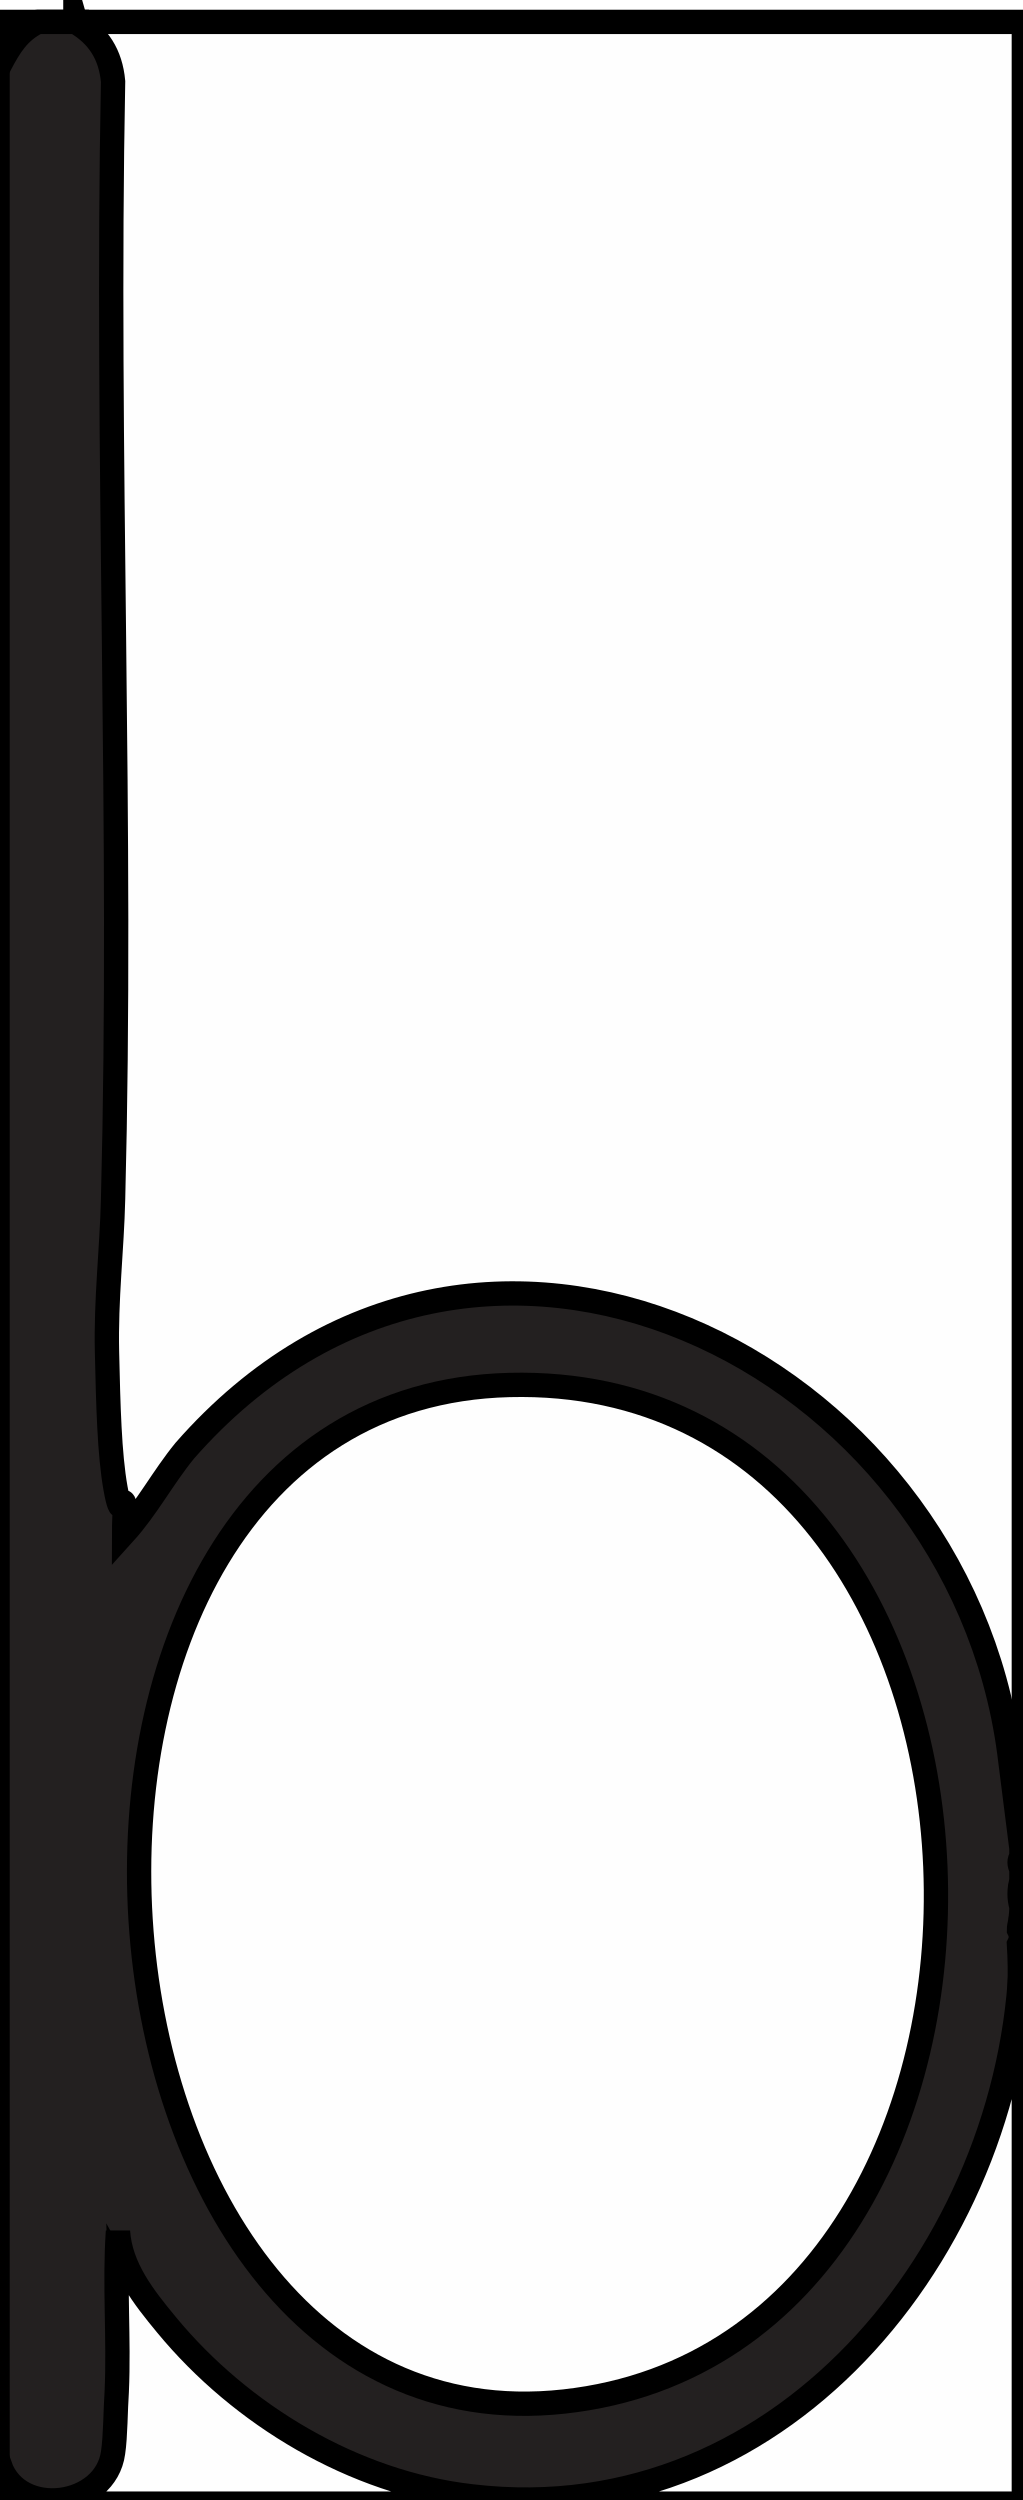
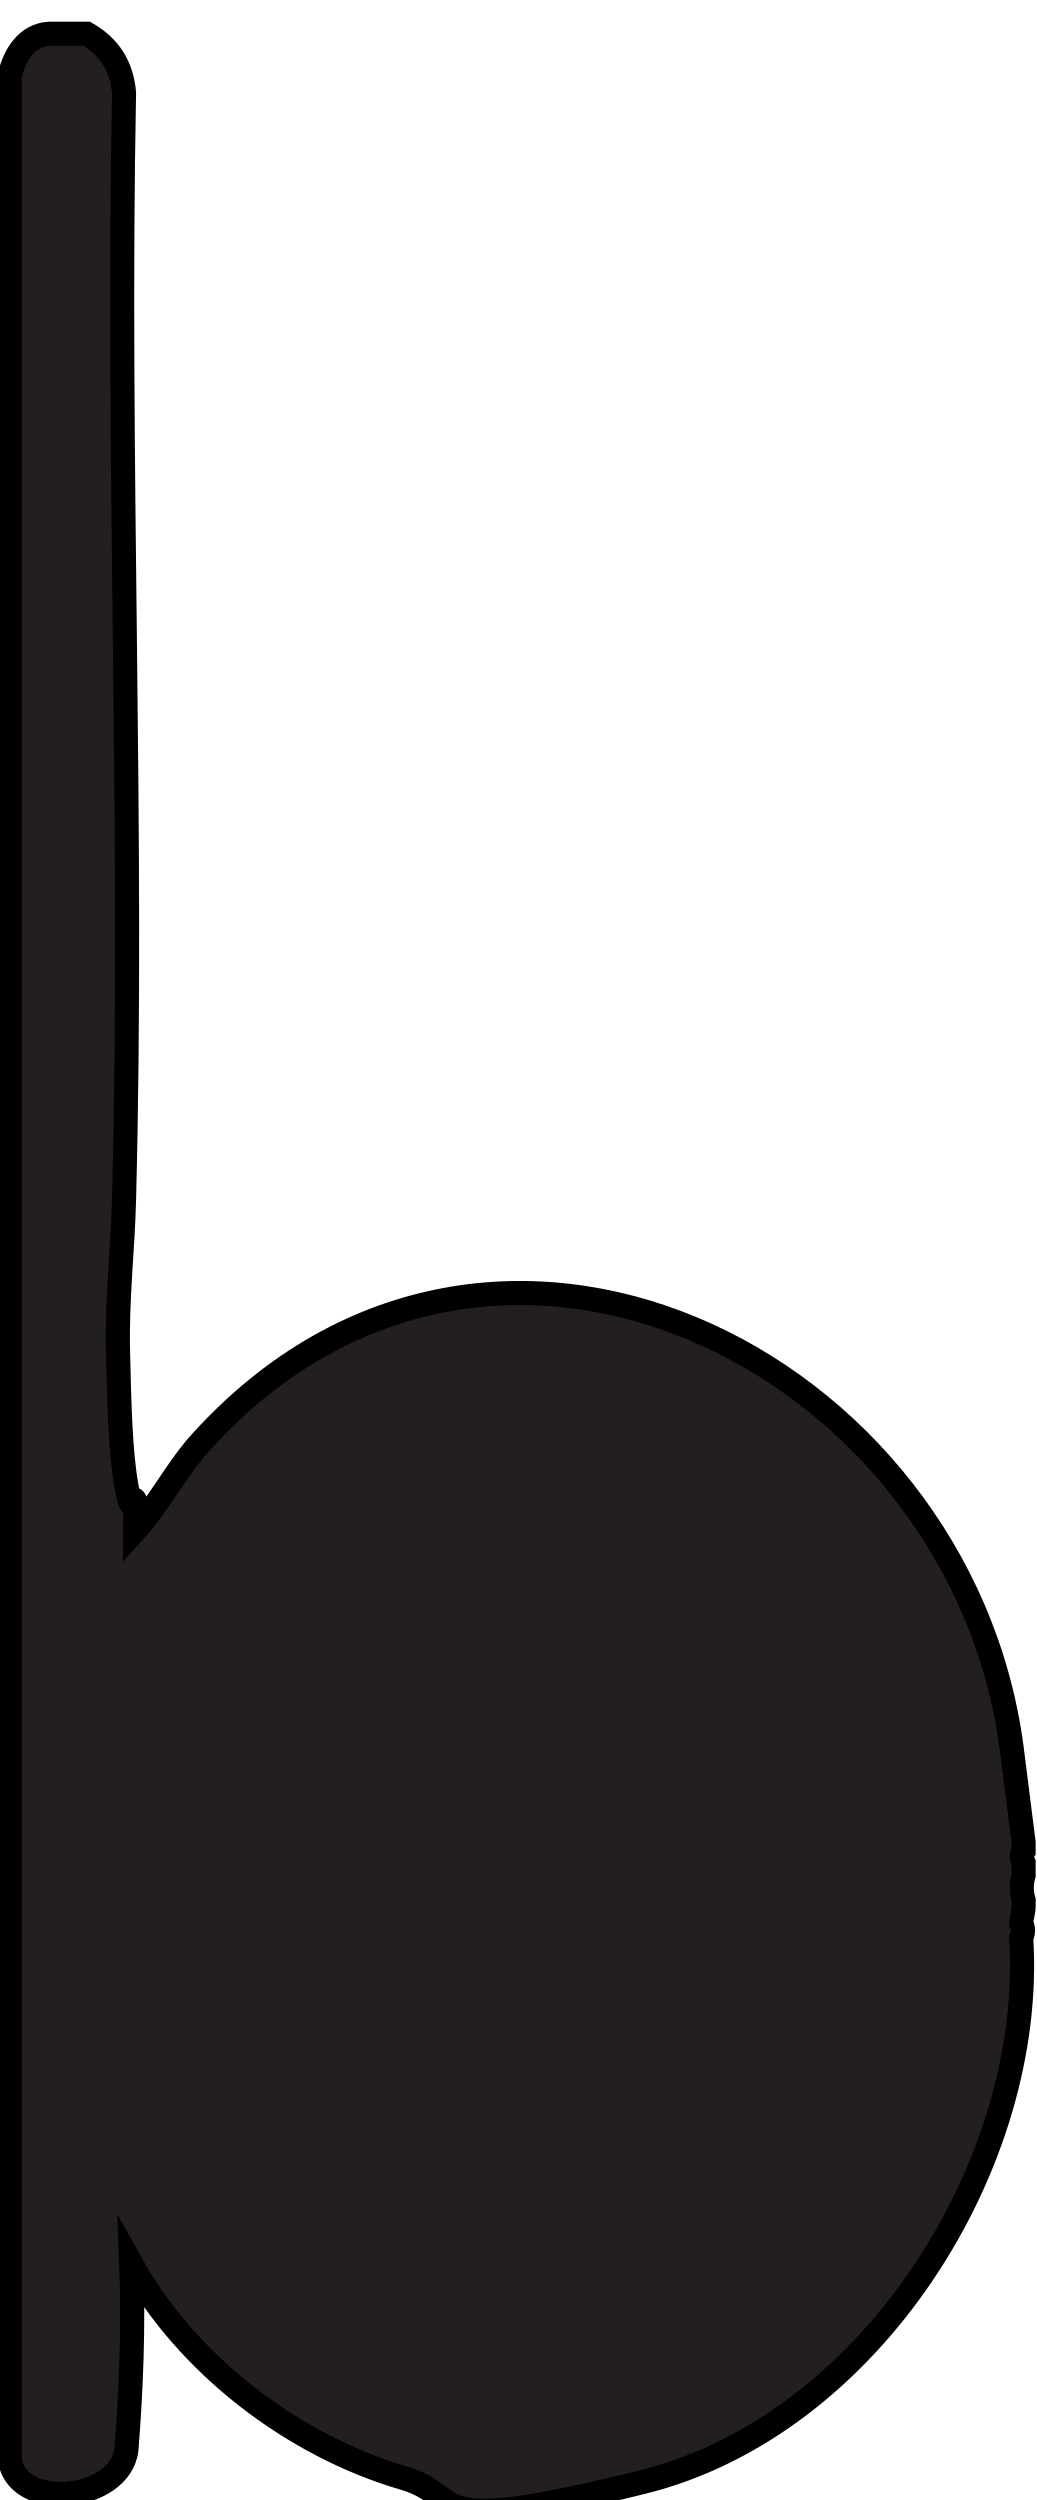
- <svg xmlns="http://www.w3.org/2000/svg" id="Layer_2" version="1.1" viewBox="0 0 84.1 205.6">
+ <svg xmlns="http://www.w3.org/2000/svg" id="Layer_2" version="1.1" viewBox="-1 -1 86.1 207.6">
  <defs>
    <style>
-       .st0 {
-         fill: #f4f4f4;
-       }
- 
-       .st0, .st1, .st2, .st3, .st4, .st5, .st6 {
+       .st6 {
+         fill: #231f20;
        stroke: #000;
        stroke-miterlimit: 10;
        stroke-width: 2px;
      }
- 
-       .st1 {
-         fill: #908f8f;
-       }
- 
-       .st2 {
-         fill: #fefefe;
-       }
- 
-       .st3 {
-         fill: #9a9999;
-       }
- 
-       .st4 {
-         fill: #a9a7a7;
-       }
- 
-       .st5 {
-         fill: #f0f0f0;
-       }
- 
-       .st6 {
-         fill: #232020;
-       }
    </style>
  </defs>
-   <path class="st2" d="M6.2,1.8h78v150.1h-.5c-.9-8.2-2.1-16.2-6.5-23.8-14.8-25.6-49.2-29.7-65.4-3.2-.8,1.4-1.5,1.7-2,.9.3-1.3,0-2.4-.7-3.3-1.1-7.8-.8-15.9-.2-23.9.3-23.2.2-46.3-.2-69.5V6.6c0-1.7-.8-3.3-2.3-4.2l-.2-.7Z" />
  <path class="st6" d="M6.2,1.8c1.9,1.1,2.9,2.7,3.1,4.9-.6,30.6.8,61.3,0,91.9-.1,4.2-.6,8.2-.5,12.6s.2,8.4.7,11.2.6.7.7,1.2,0,1.7,0,2.5c1.9-2.1,3.2-4.6,5-6.8,24-27.4,63.5-7.5,67.8,24.8l1,7.9v.7c-.2.3-.2.6,0,1v1c-.2.7-.2,1.4,0,2.1v.5c0,.5-.2,1-.2,1.4.2.4.2.8,0,1.2,1.2,18.8-12.5,40.5-31.4,45.2s-14.5,1.3-19.8-.3c-9.3-2.7-18.1-9.5-22.7-17.8.2,5.2,0,10.3-.4,15.4-.5,4.4-9.4,5.2-9.7.6V5.3C.2,3.6,1.2,1.9,3.1,1.8h3.1Z" />
-   <path class="st2" d="M84.2,159.7v46.2H0v-3.1c1.6,4.4,8.7,3.4,9.3-1.1.2-1.3.2-3.6.3-5,.2-4.4-.2-8.8.1-13.2.2,3,2.1,5.4,4,7.7,6.1,7.4,15.4,13,25.1,14.1,26.2,3.1,45.1-21.6,45.2-45.6,0-.2.1-.2.2,0Z" />
-   <path class="st0" d="M3.1,1.8C1.5,2.6.8,3.8,0,5.3V1.8h3.1Z" />
-   <path class="st1" d="M84.2,156.6c-.4-.4-.4-1.7,0-2.1v2.1Z" />
-   <path class="st4" d="M84.2,158.5c0,.2-.1.2-.2,0,0-.4-.2-1.2.2-1.4v1.4Z" />
-   <path class="st5" d="M84.2,159.7h-.2c0-.4,0-.8,0-1.2h.2v1.2Z" />
-   <path class="st3" d="M84.2,153.5c-.3-.3-.3-.7,0-1v1Z" />
-   <path class="st2" d="M41.9,113.9c44.8-1.1,47.1,78.9,4.5,83.6S-2.4,115,41.9,113.9Z" />
</svg>
